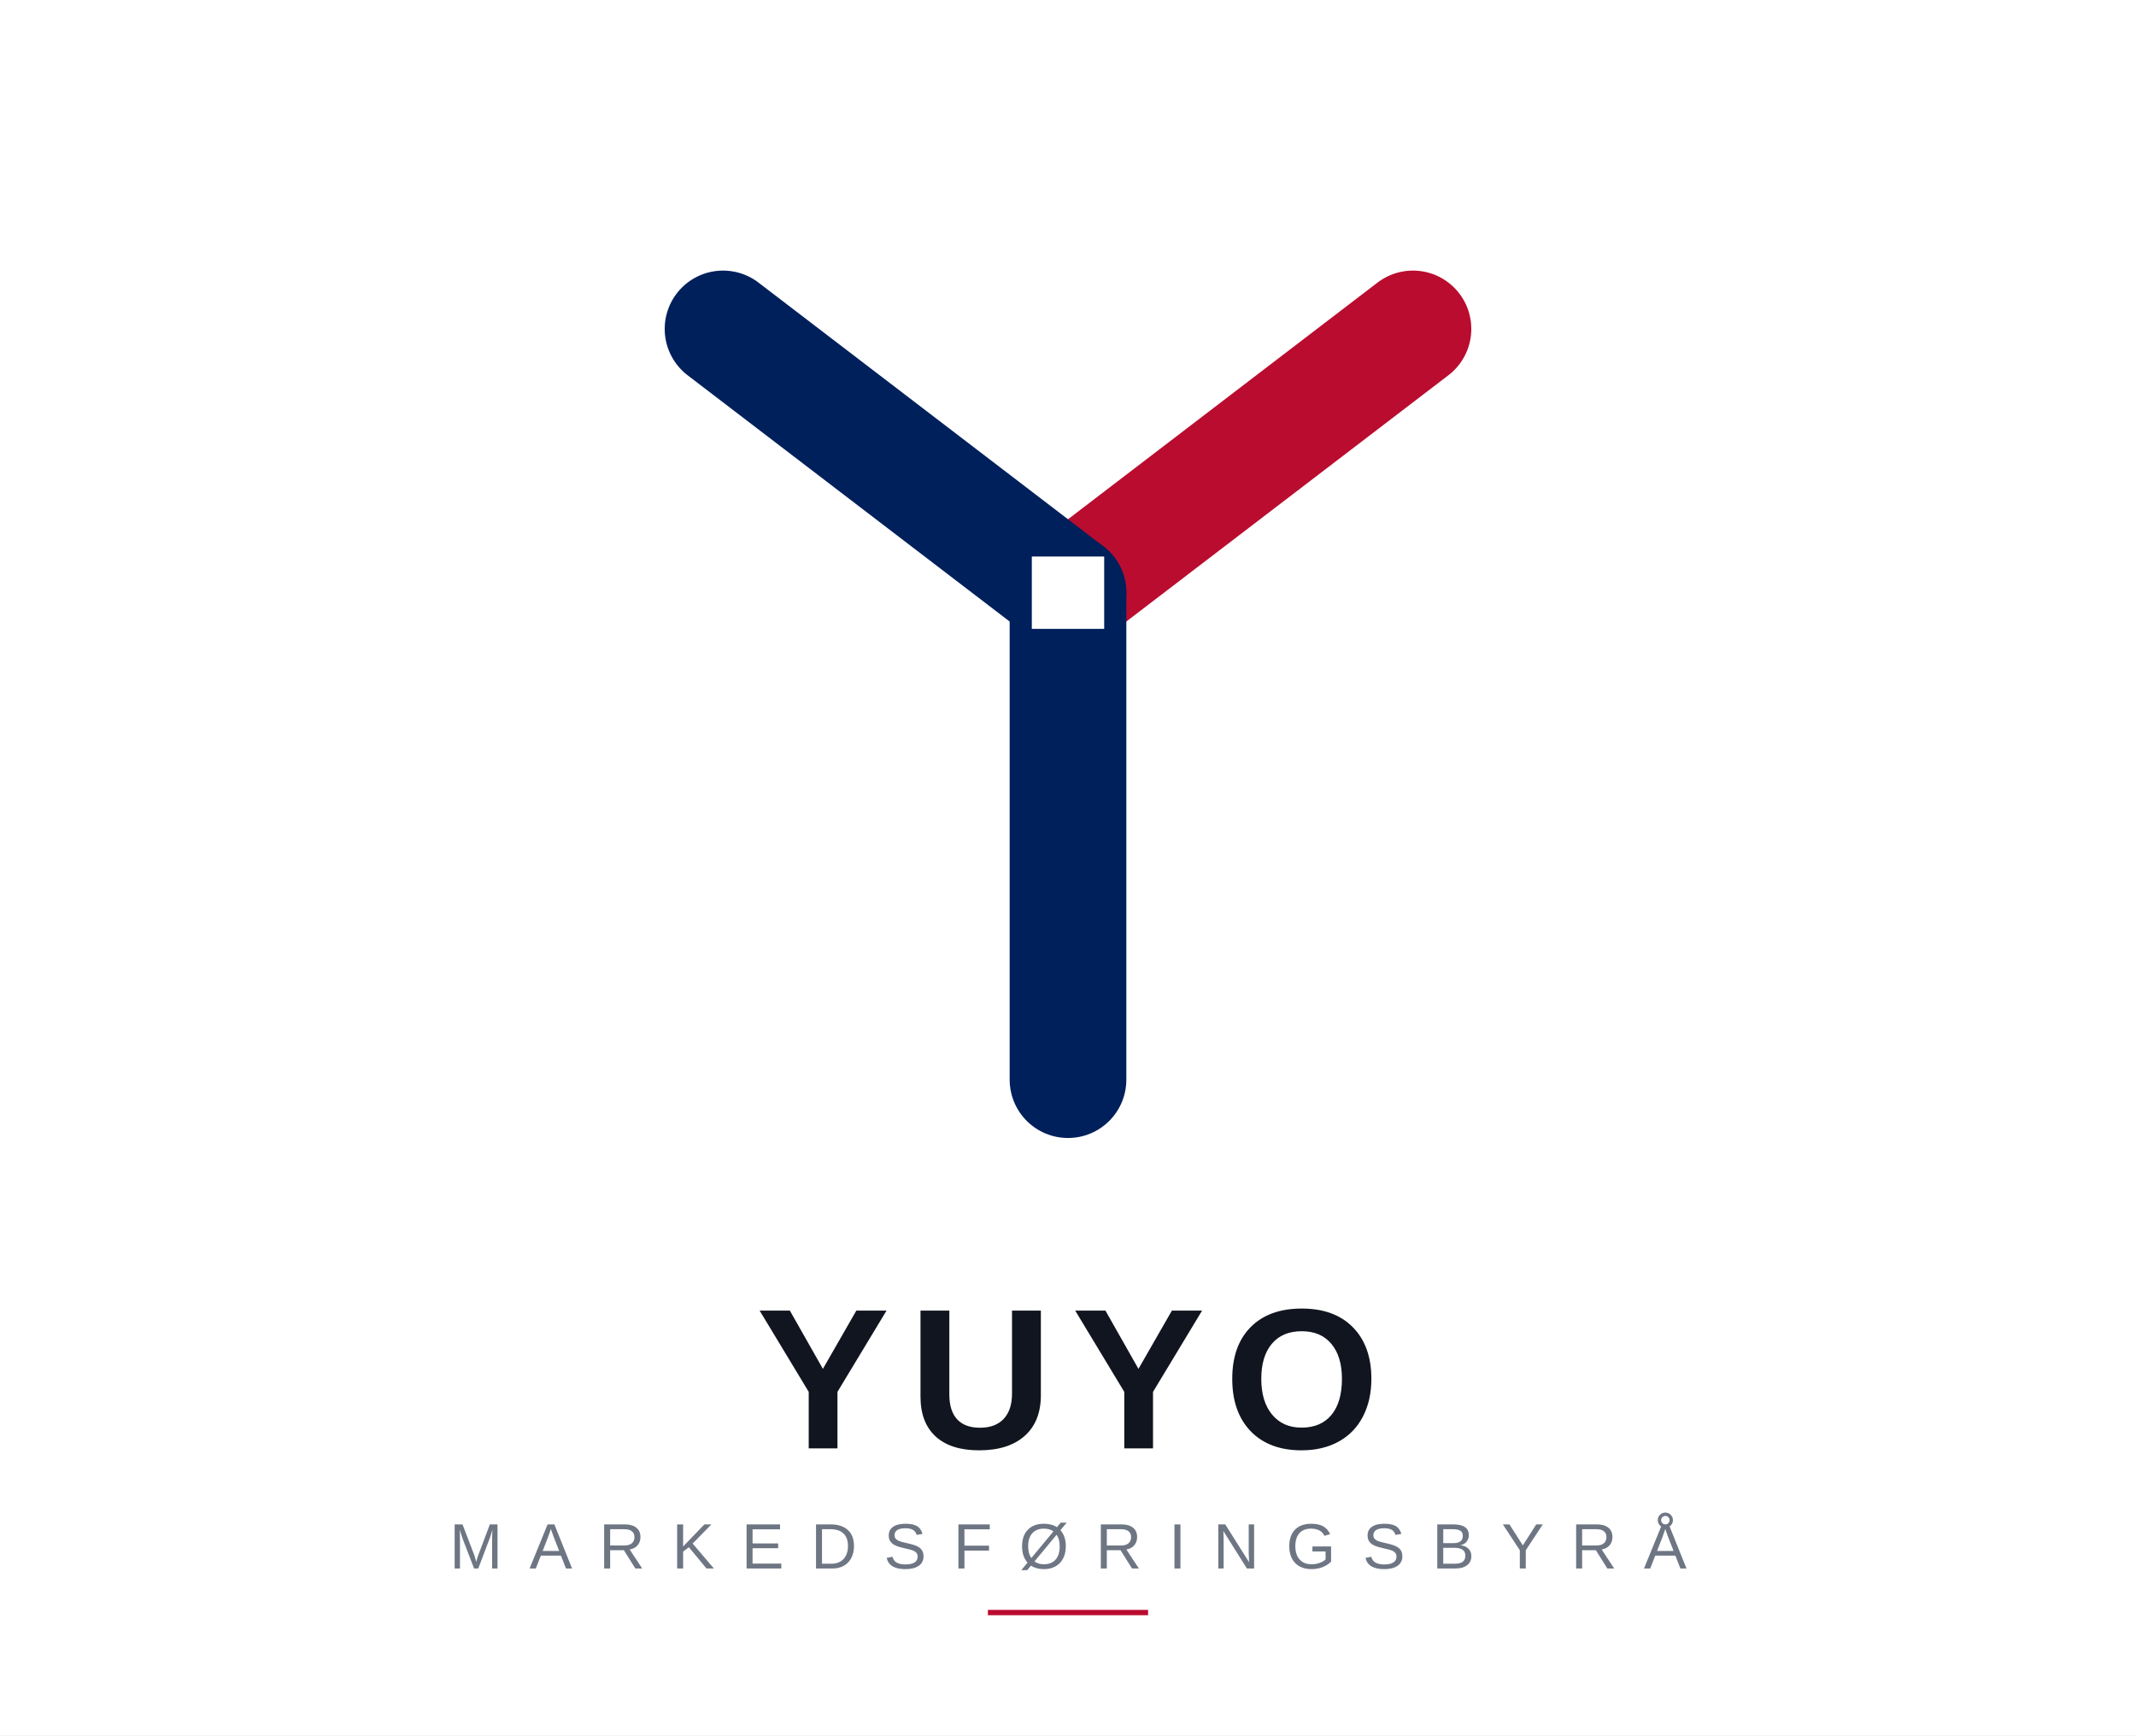
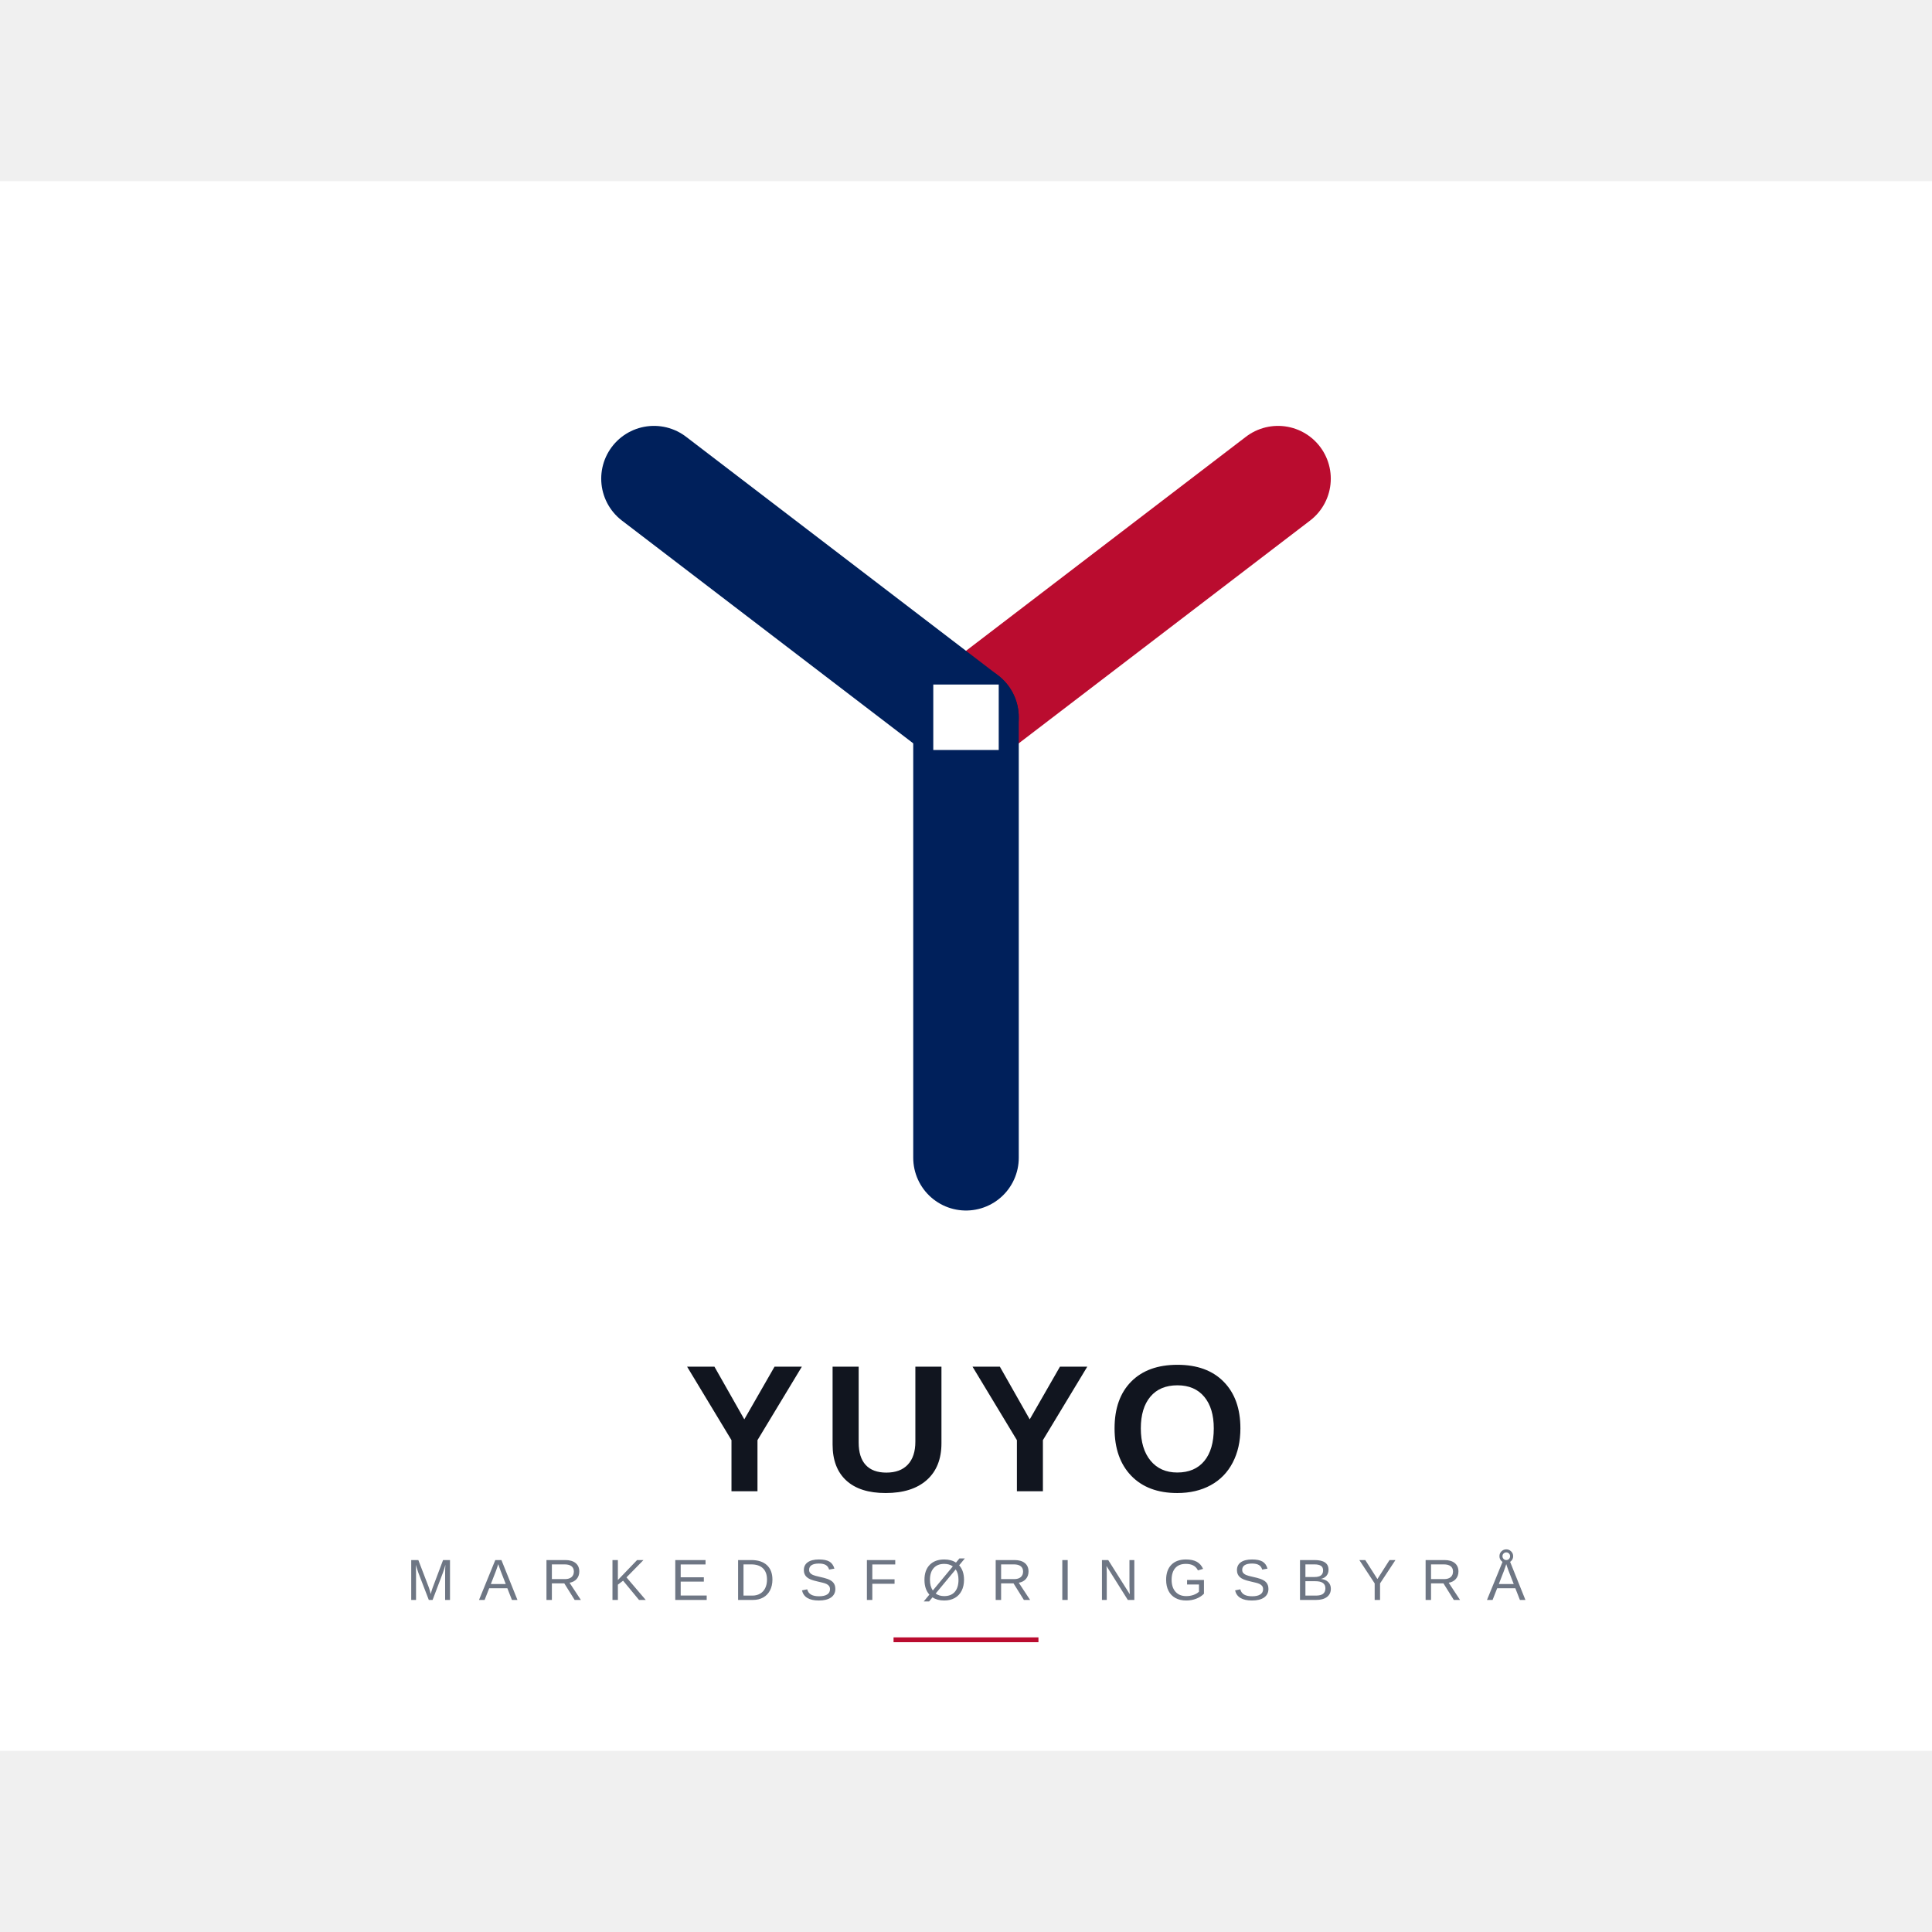
- <svg xmlns="http://www.w3.org/2000/svg" width="15o" height="150" viewBox="0 0 1600 1300">
+ <svg xmlns="http://www.w3.org/2000/svg" width="100" height="100" viewBox="0 0 1600 1300">
  <defs>
    <style>
      .word { font-family: 'Poppins', 'Helvetica Neue', Arial, sans-serif; font-weight: 700; }
      .tag  { font-family: 'Poppins', 'Helvetica Neue', Arial, sans-serif; font-weight: 300; }
    </style>
  </defs>
  <rect width="1600" height="1300" fill="#FFFFFF" />
  <g stroke-linecap="round" stroke-linejoin="round" fill="none">
    <line x1="1058.4" y1="246.4" x2="800" y2="444" stroke="#BA0C2F" stroke-width="87.4" />
    <line x1="541.6" y1="246.4" x2="800" y2="444" stroke="#00205B" stroke-width="87.4" />
    <line x1="800" y1="444" x2="800" y2="808.8" stroke="#00205B" stroke-width="87.4" />
  </g>
  <rect x="772.9" y="416.9" width="54.2" height="54.2" fill="#FFFFFF" />
  <text x="800" y="1085" class="word" font-size="150" letter-spacing="14" text-anchor="middle" fill="#11151F">YUYO</text>
  <text x="800" y="1175" class="tag" font-size="48" letter-spacing="20" text-anchor="middle" fill="#6E7684">MARKEDSFØRINGSBYRÅ</text>
  <rect x="740" y="1206" width="120" height="4" fill="#BA0C2F" />
</svg>
